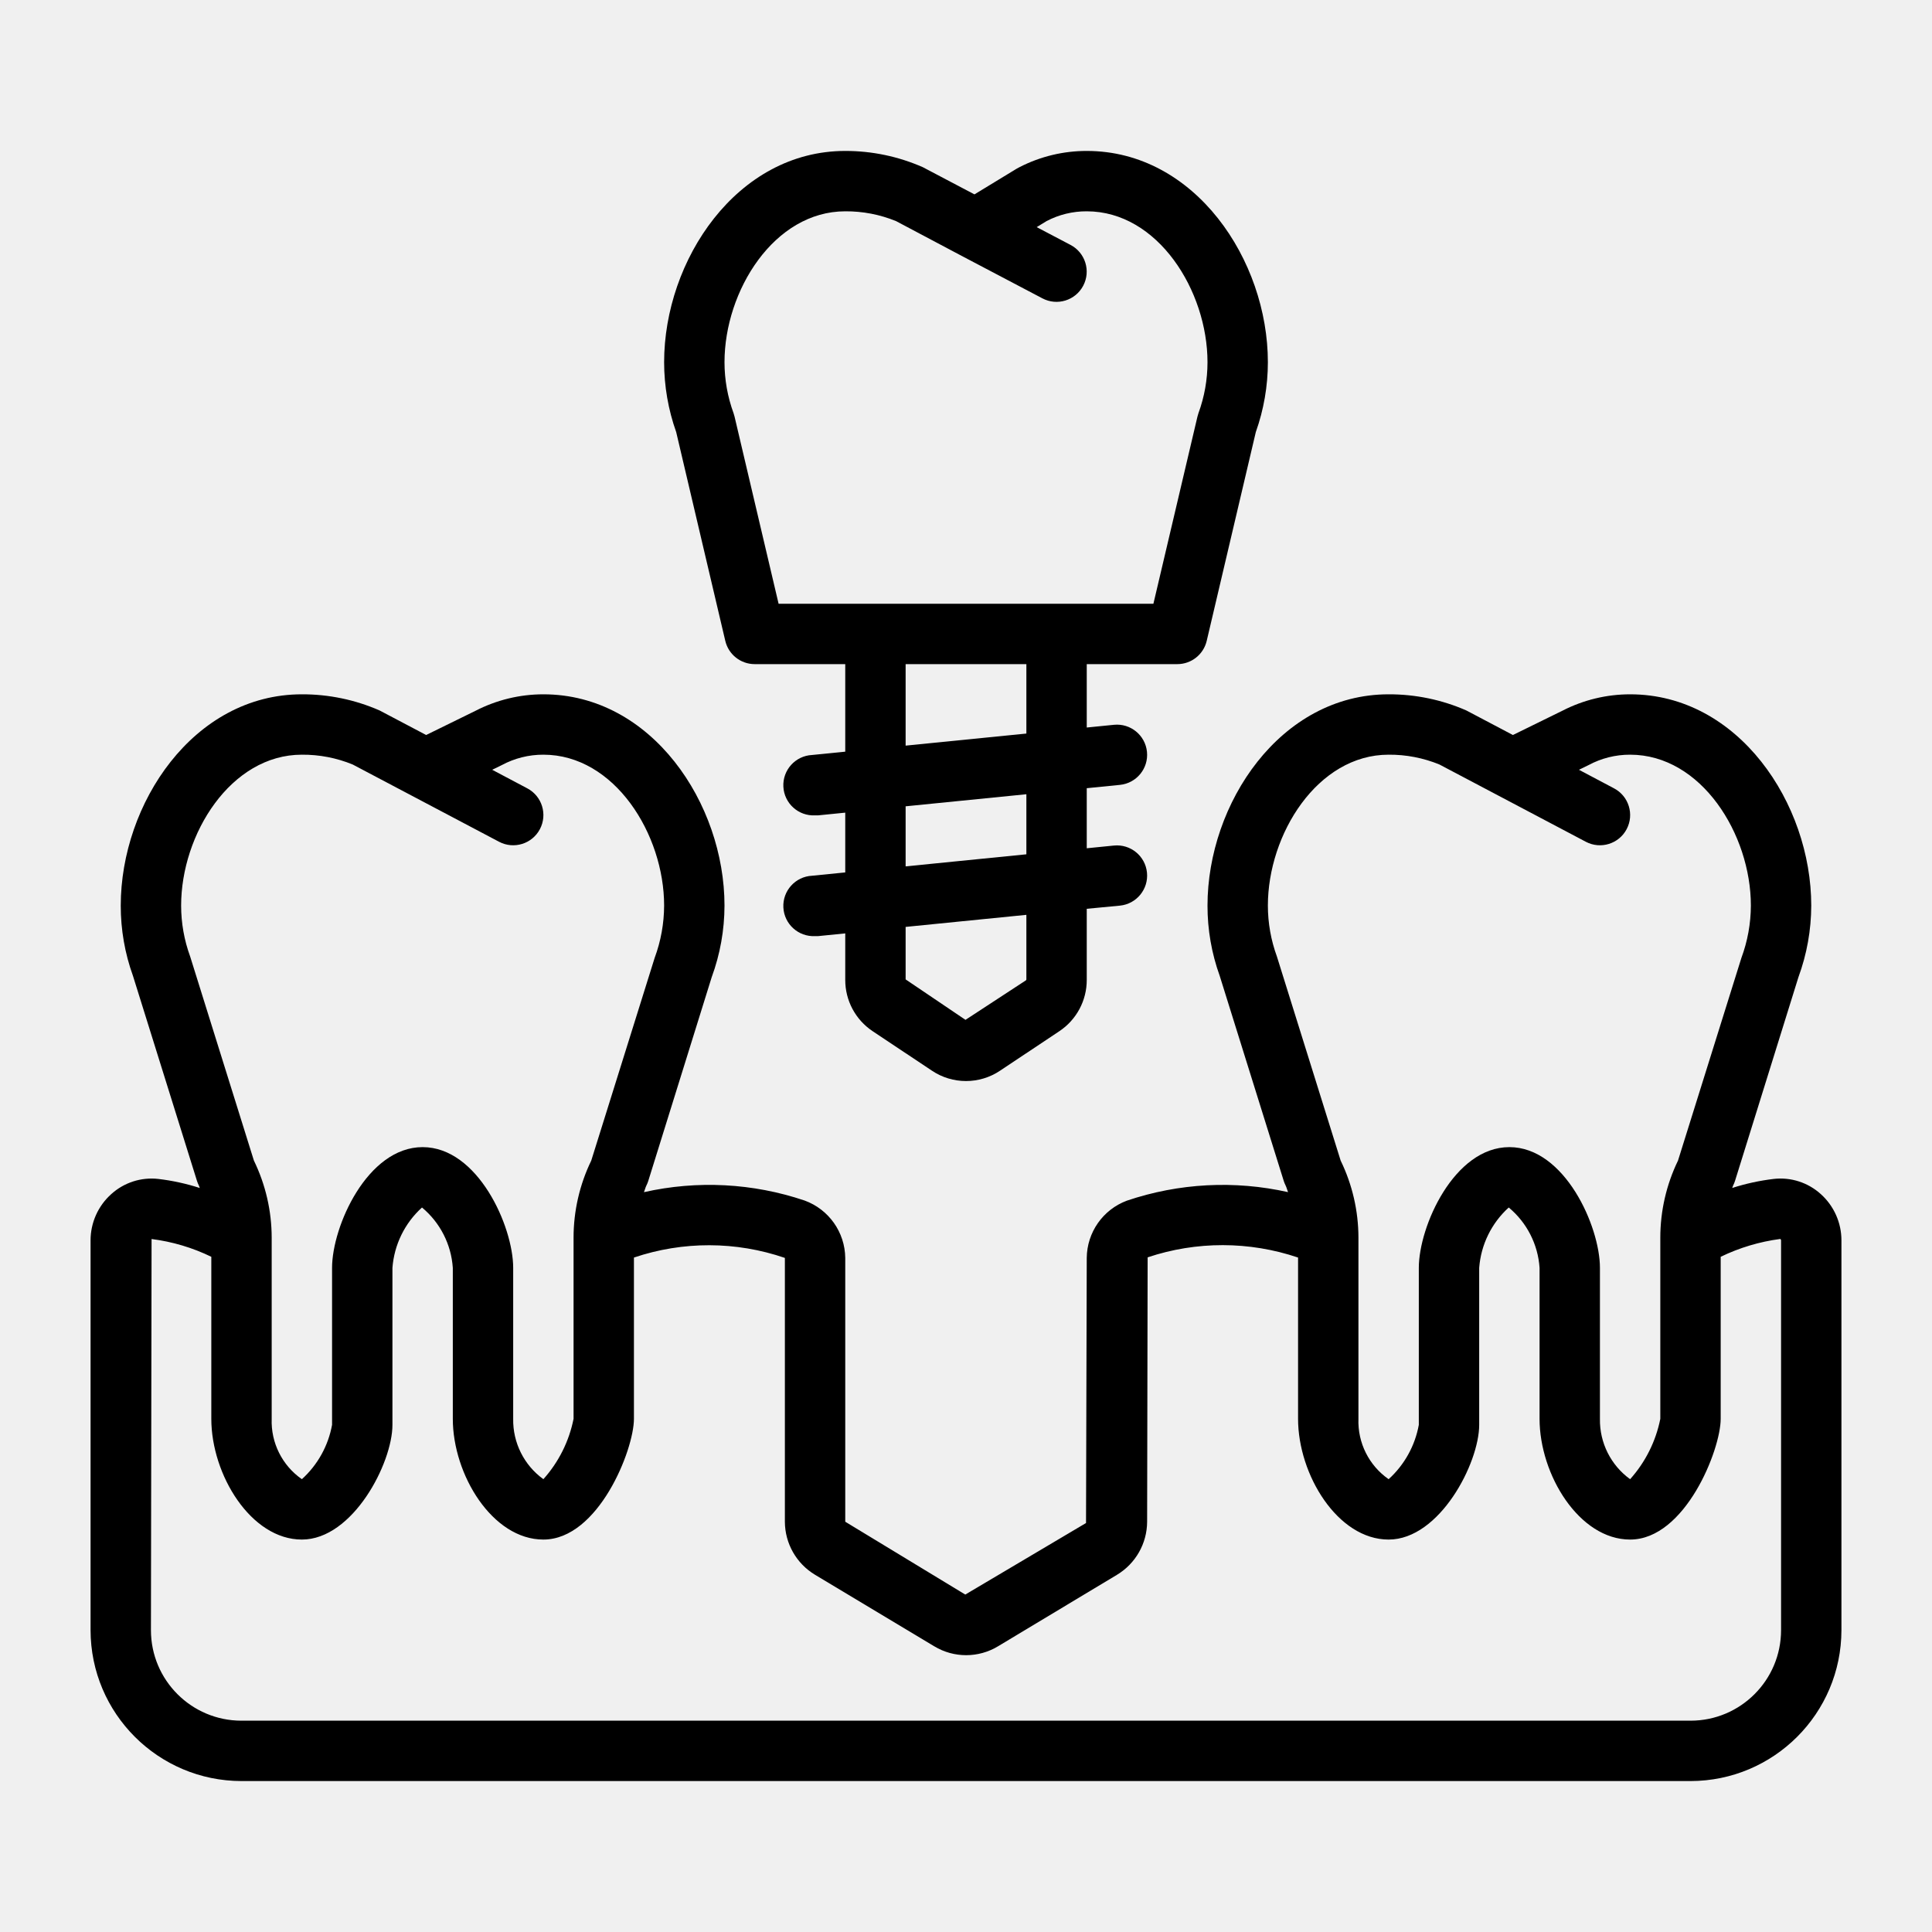
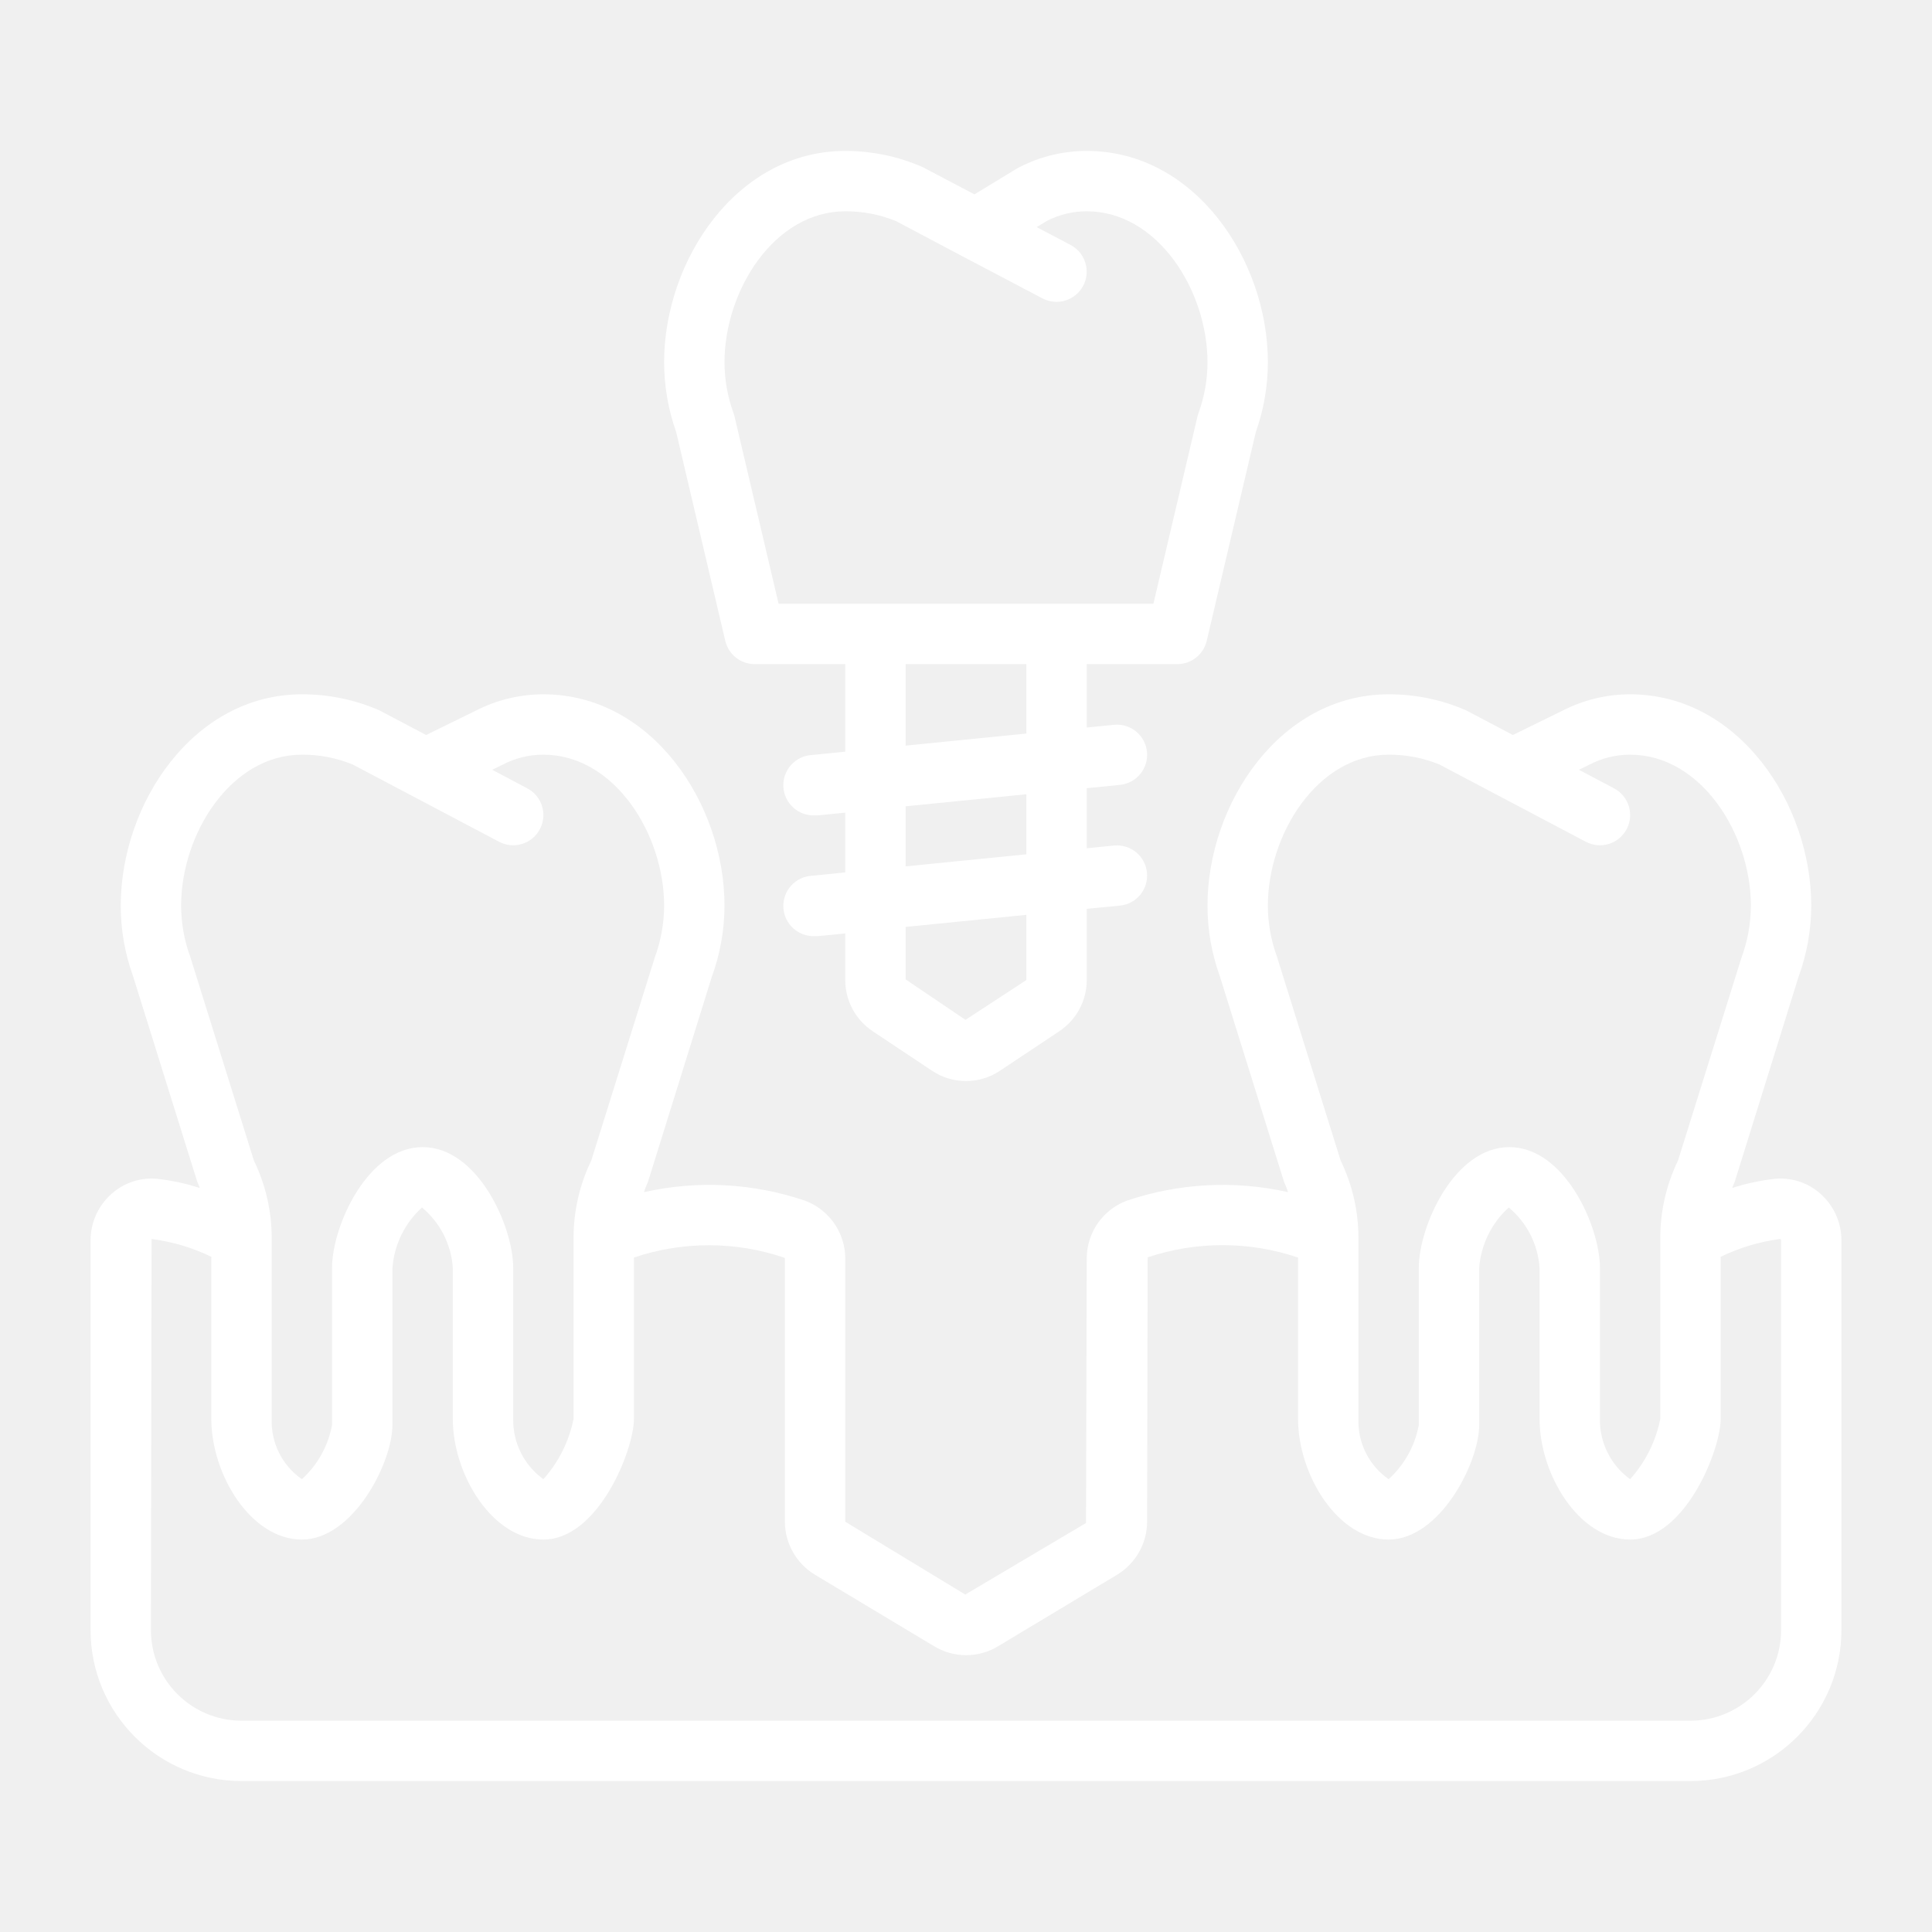
- <svg xmlns="http://www.w3.org/2000/svg" viewBox="0 0 64 64" width="50" height="50" id="fi_1492615">
+ <svg xmlns="http://www.w3.org/2000/svg" fill="#fff" viewBox="0 0 64 64" width="50" height="50" id="fi_1492615">
  <g id="_11_Tooth_Implant" data-name="11 Tooth Implant">
    <path d="M24.026,21.229A1,1,0,0,0,25,22h3V24.9l-1.1.11a1,1,0,0,0,.1,2c.033,0,.067,0,.1,0l.9-.09V28.9l-1.1.11a1,1,0,0,0,.1,2c.033,0,.067,0,.1,0l.9-.09v1.539a2.035,2.035,0,0,0,.907,1.7l1.963,1.308a2.028,2.028,0,0,0,2.26,0l1.963-1.308a2.035,2.035,0,0,0,.907-1.7V30.105L37.1,30a1,1,0,0,0-.2-1.99l-.9.09v-1.99L37.1,26a1,1,0,0,0-.2-1.99l-.9.09V22h3a1,1,0,0,0,.974-.771L41.6,14.314A6.927,6.927,0,0,0,42,12c0-3.381-2.411-7-6-7a4.867,4.867,0,0,0-2.22.533.886.886,0,0,0-.1.054l-1.4.852-1.709-.9A6.364,6.364,0,0,0,28,5c-3.589,0-6,3.619-6,7a6.927,6.927,0,0,0,.4,2.314ZM34,32.444a.037.037,0,0,1-.017.032l-2,1.308L30,32.444V30.705l4-.4ZM34,28.3l-4,.4v-1.99l4-.4Zm0-4-4,.4V22h4ZM28,7a4.365,4.365,0,0,1,1.682.324l2.17,1.15h0l2.68,1.41a1,1,0,0,0,.932-1.77l-1.122-.59.327-.2A2.831,2.831,0,0,1,36,7c2.357,0,4,2.635,4,5a4.92,4.92,0,0,1-.3,1.688c-.013.038-.024.075-.033.113L38.208,20H25.792l-1.459-6.2c-.009-.038-.02-.075-.033-.113A4.92,4.92,0,0,1,24,12C24,9.635,25.643,7,28,7Z" />
    <path d="M60.313,39.553a1.988,1.988,0,0,0-1.552-.5,7.3,7.3,0,0,0-1.379.3c.012-.026.017-.056.03-.082a.994.994,0,0,0,.063-.154l2.1-6.746A6.923,6.923,0,0,0,60,30c0-3.381-2.411-7-6-7a4.9,4.9,0,0,0-2.24.542l-1.643.806-1.542-.813A6.364,6.364,0,0,0,46,23c-3.589,0-6,3.619-6,7a6.835,6.835,0,0,0,.405,2.328l2.12,6.79a.994.994,0,0,0,.063.154c.035.07.05.147.08.219a9.9,9.9,0,0,0-5.34.283A2.043,2.043,0,0,0,36,41.67l-.024,8.782-4,2.37L28,50.409V41.67a2.047,2.047,0,0,0-1.344-1.9,9.86,9.86,0,0,0-5.324-.278c.03-.072.045-.149.08-.219a.994.994,0,0,0,.063-.154l2.1-6.746A6.923,6.923,0,0,0,24,30c0-3.381-2.411-7-6-7a4.9,4.9,0,0,0-2.24.542l-1.643.806-1.542-.813A6.364,6.364,0,0,0,10,23c-3.589,0-6,3.619-6,7a6.835,6.835,0,0,0,.405,2.328l2.12,6.79a.994.994,0,0,0,.063.154c.013.026.018.056.03.082a7.193,7.193,0,0,0-1.373-.3,1.987,1.987,0,0,0-1.557.5A2.057,2.057,0,0,0,3,41.09V54a5.006,5.006,0,0,0,5,5H56a5.006,5.006,0,0,0,5-5V41.09A2.059,2.059,0,0,0,60.313,39.553ZM42.3,31.688A4.92,4.92,0,0,1,42,30c0-2.365,1.643-5,4-5a4.354,4.354,0,0,1,1.683.325l1.95,1.029,2.9,1.531a1,1,0,0,0,.934-1.77L52.305,25.5l.315-.154A2.89,2.89,0,0,1,54,25c2.357,0,4,2.635,4,5a5.036,5.036,0,0,1-.314,1.732l-2.1,6.714A5.856,5.856,0,0,0,55,41v6a4.234,4.234,0,0,1-1,2,2.415,2.415,0,0,1-1-2V42c0-1.373-1.168-4-3-4s-3,2.627-3,4v5.2A3.2,3.2,0,0,1,46,49a2.334,2.334,0,0,1-1-2V41a5.856,5.856,0,0,0-.589-2.554Zm-36,0A4.92,4.92,0,0,1,6,30c0-2.365,1.643-5,4-5a4.354,4.354,0,0,1,1.683.325l1.95,1.029,2.9,1.531a1,1,0,0,0,.934-1.77L16.305,25.5l.315-.154A2.89,2.89,0,0,1,18,25c2.357,0,4,2.635,4,5a5.036,5.036,0,0,1-.314,1.732l-2.1,6.714A5.856,5.856,0,0,0,19,41v6a4.234,4.234,0,0,1-1,2,2.415,2.415,0,0,1-1-2V42c0-1.373-1.168-4-3-4s-3,2.627-3,4v5.2A3.2,3.2,0,0,1,10,49a2.334,2.334,0,0,1-1-2V41a5.856,5.856,0,0,0-.589-2.554ZM59,54a3,3,0,0,1-3,3H8a3,3,0,0,1-3-3l.021-12.956A6.356,6.356,0,0,1,7,41.633V47c0,1.85,1.311,4,3,4s3-2.532,3-3.8V42a3,3,0,0,1,.979-2A2.846,2.846,0,0,1,15,42v5c0,1.85,1.311,4,3,4,1.821,0,3-2.972,3-4V41.658a7.756,7.756,0,0,1,5,.012v8.739a2.059,2.059,0,0,0,1,1.758l3.949,2.369a2.042,2.042,0,0,0,2.111,0L37,52.168a2.061,2.061,0,0,0,1-1.759l.017-8.758A7.817,7.817,0,0,1,43,41.658V47c0,1.85,1.311,4,3,4s3-2.532,3-3.8V42a3,3,0,0,1,.979-2A2.846,2.846,0,0,1,51,42v5c0,1.85,1.311,4,3,4,1.821,0,3-2.972,3-4V41.633a6.446,6.446,0,0,1,1.976-.591A.054.054,0,0,1,59,41.09Z" />
  </g>
</svg>
